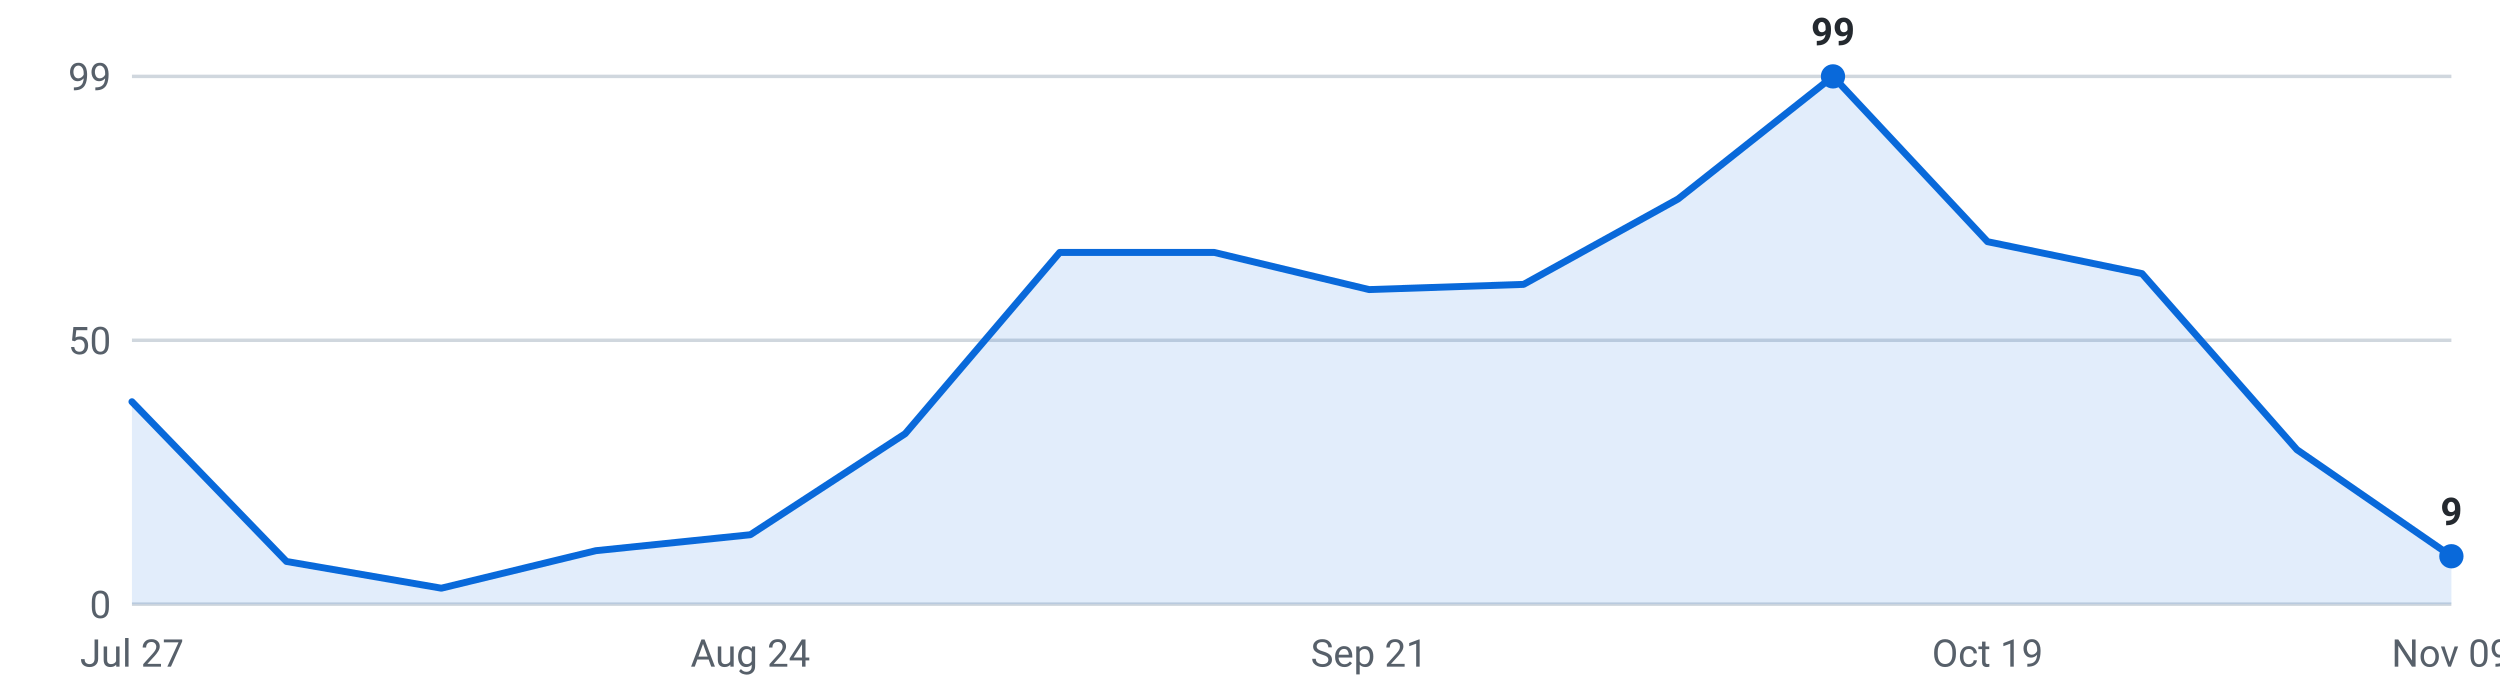
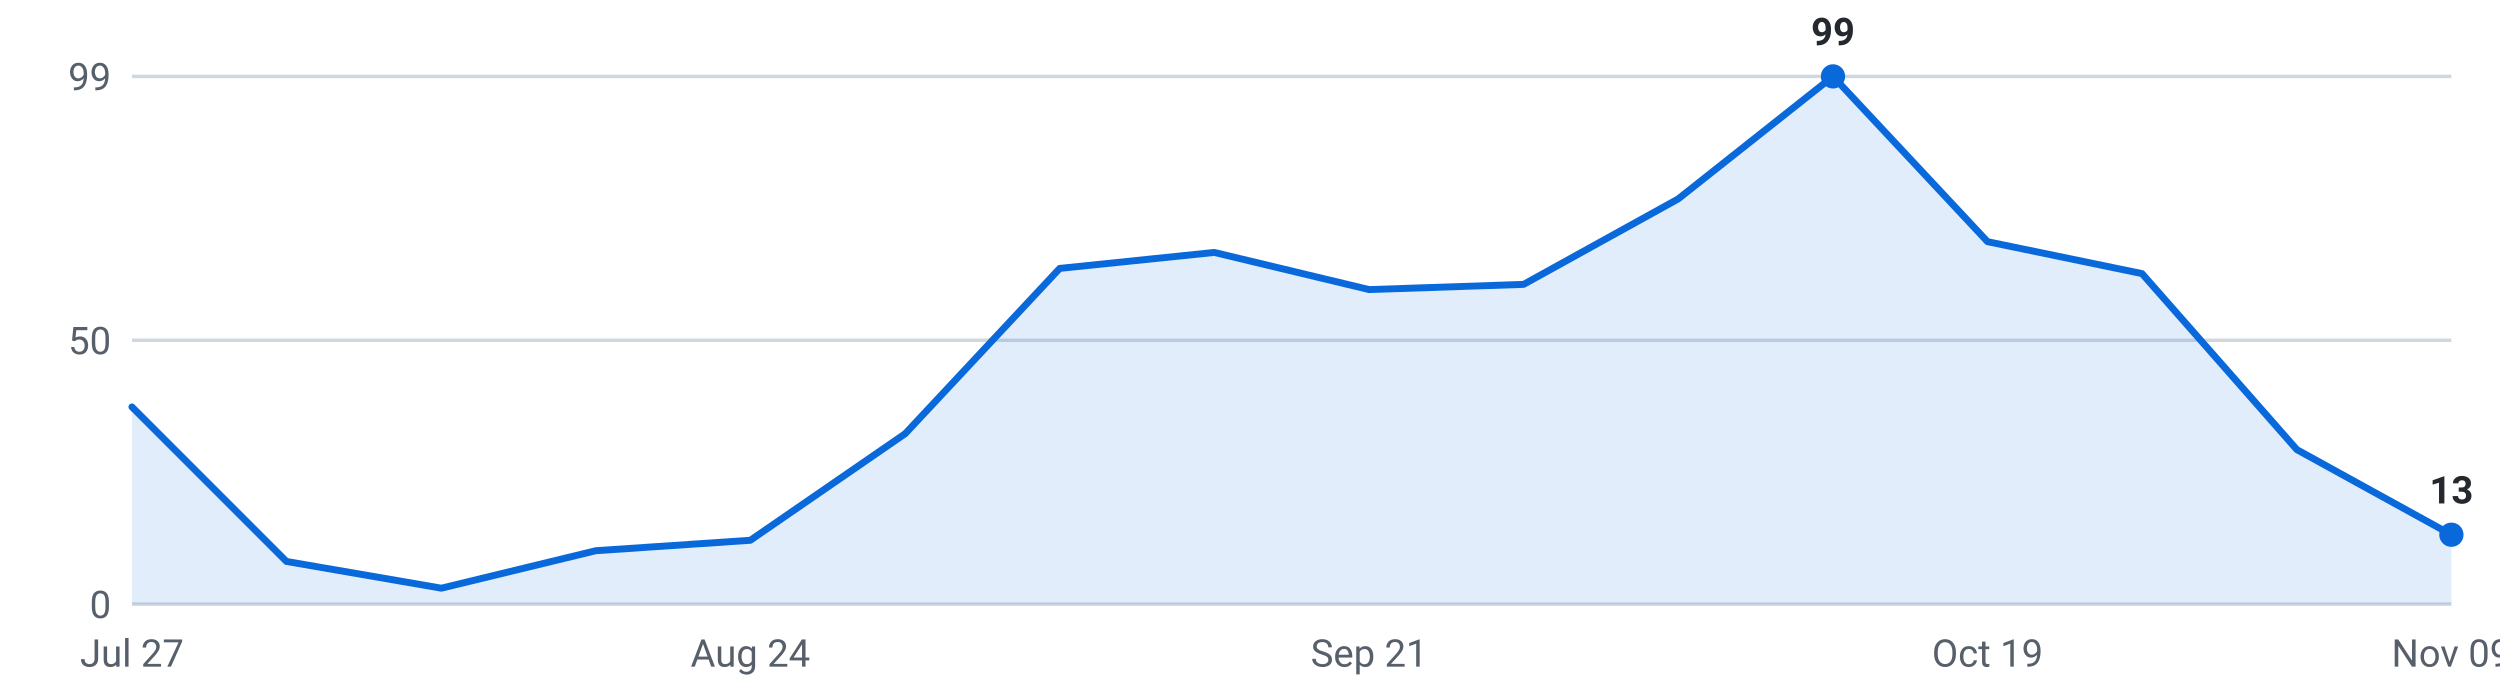
<svg xmlns="http://www.w3.org/2000/svg" viewBox="0 0 720 200" width="720" height="200" role="img" aria-label="Internships posted per week, last 16 weeks">
  <g font-family="-apple-system,Segoe UI,Roboto,sans-serif" font-size="11">
    <line x1="38" y1="174.0" x2="706" y2="174.0" stroke="#d0d7de" stroke-width="1" />
    <text x="32" y="178.0" text-anchor="end" fill="#57606a">0</text>
    <line x1="38" y1="98.0" x2="706" y2="98.0" stroke="#d0d7de" stroke-width="1" />
    <text x="32" y="102.0" text-anchor="end" fill="#57606a">50</text>
    <line x1="38" y1="22.0" x2="706" y2="22.0" stroke="#d0d7de" stroke-width="1" />
    <text x="32" y="26.0" text-anchor="end" fill="#57606a">99</text>
-     <path d="M38.0,174 L38.0,115.7 L82.5,161.7 L127.1,169.4 L171.6,158.6 L216.1,154.0 L260.7,124.9 L305.2,72.7 L349.7,72.7 L394.3,83.4 L438.8,81.9 L483.3,57.3 L527.9,22.0 L572.4,69.6 L616.9,78.8 L661.5,129.5 L706.0,160.2 L706.0,174 Z" fill="#0969da" fill-opacity="0.12" />
-     <polyline points="38.0,115.7 82.5,161.7 127.1,169.4 171.6,158.6 216.1,154.0 260.7,124.9 305.2,72.7 349.7,72.7 394.3,83.4 438.8,81.9 483.3,57.3 527.9,22.0 572.4,69.6 616.9,78.8 661.5,129.5 706.0,160.2" fill="none" stroke="#0969da" stroke-width="2" stroke-linejoin="round" stroke-linecap="round" />
+     <path d="M38.0,174 L38.0,117.2 L82.5,161.7 L127.1,169.4 L171.6,158.6 L216.1,155.6 L260.7,124.9 L305.2,77.3 L349.7,72.7 L394.3,83.4 L438.8,81.9 L483.3,57.3 L527.9,22.0 L572.4,69.6 L616.9,78.8 L661.5,129.5 L706.0,154.0 L706.0,174 Z" fill="#0969da" fill-opacity="0.12" />
+     <polyline points="38.0,117.2 82.5,161.7 127.1,169.4 171.6,158.6 216.1,155.6 260.7,124.9 305.2,77.3 349.7,72.7 394.3,83.4 438.8,81.9 483.3,57.3 527.9,22.0 572.4,69.6 616.9,78.8 661.5,129.5 706.0,154.0" fill="none" stroke="#0969da" stroke-width="2" stroke-linejoin="round" stroke-linecap="round" />
    <circle cx="527.9" cy="22.0" r="3.5" fill="#0969da" />
    <text x="527.9" y="13.0" text-anchor="middle" fill="#24292f" font-weight="600">99</text>
-     <circle cx="706.0" cy="160.2" r="3.5" fill="#0969da" />
-     <text x="706.0" y="151.2" text-anchor="middle" fill="#24292f" font-weight="600">9</text>
+     <circle cx="706.0" cy="154.0" r="3.5" fill="#0969da" />
+     <text x="706.0" y="145.0" text-anchor="middle" fill="#24292f" font-weight="600">13</text>
    <text x="38.0" y="192" text-anchor="middle" fill="#57606a">Jul 27</text>
    <text x="216.1" y="192" text-anchor="middle" fill="#57606a">Aug 24</text>
    <text x="394.3" y="192" text-anchor="middle" fill="#57606a">Sep 21</text>
    <text x="572.4" y="192" text-anchor="middle" fill="#57606a">Oct 19</text>
    <text x="706.0" y="192" text-anchor="middle" fill="#57606a">Nov 09</text>
  </g>
</svg>
